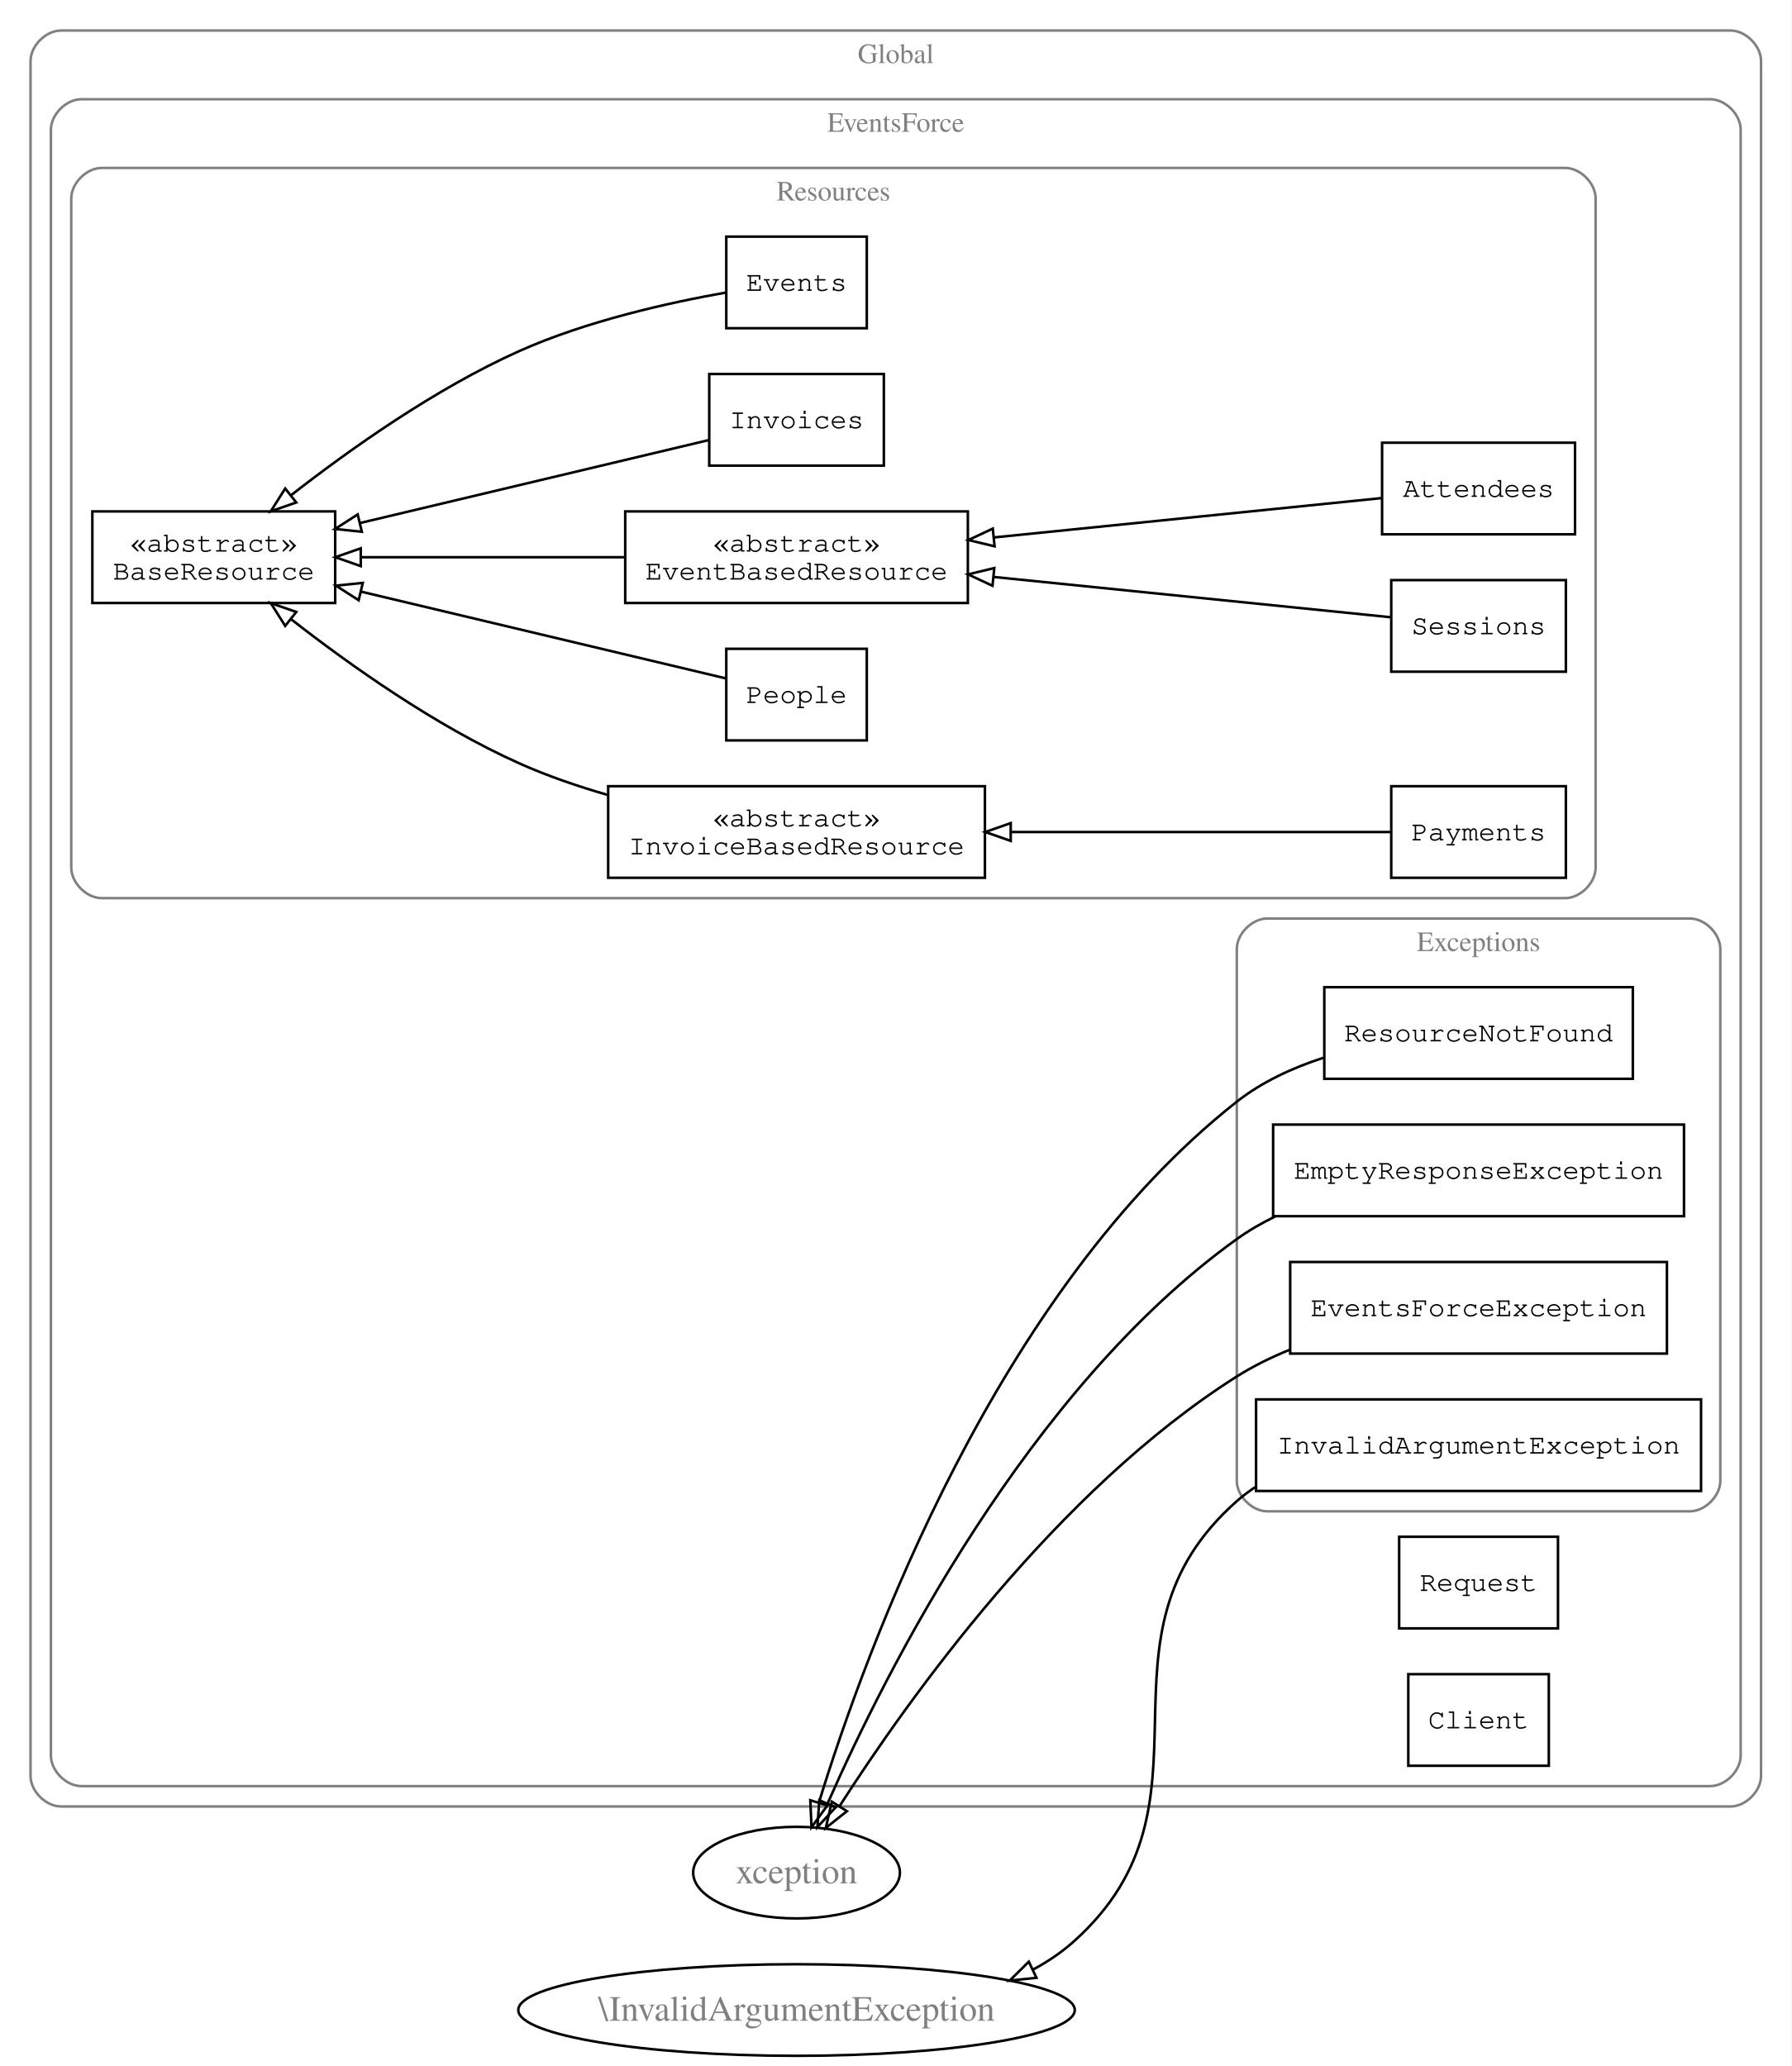
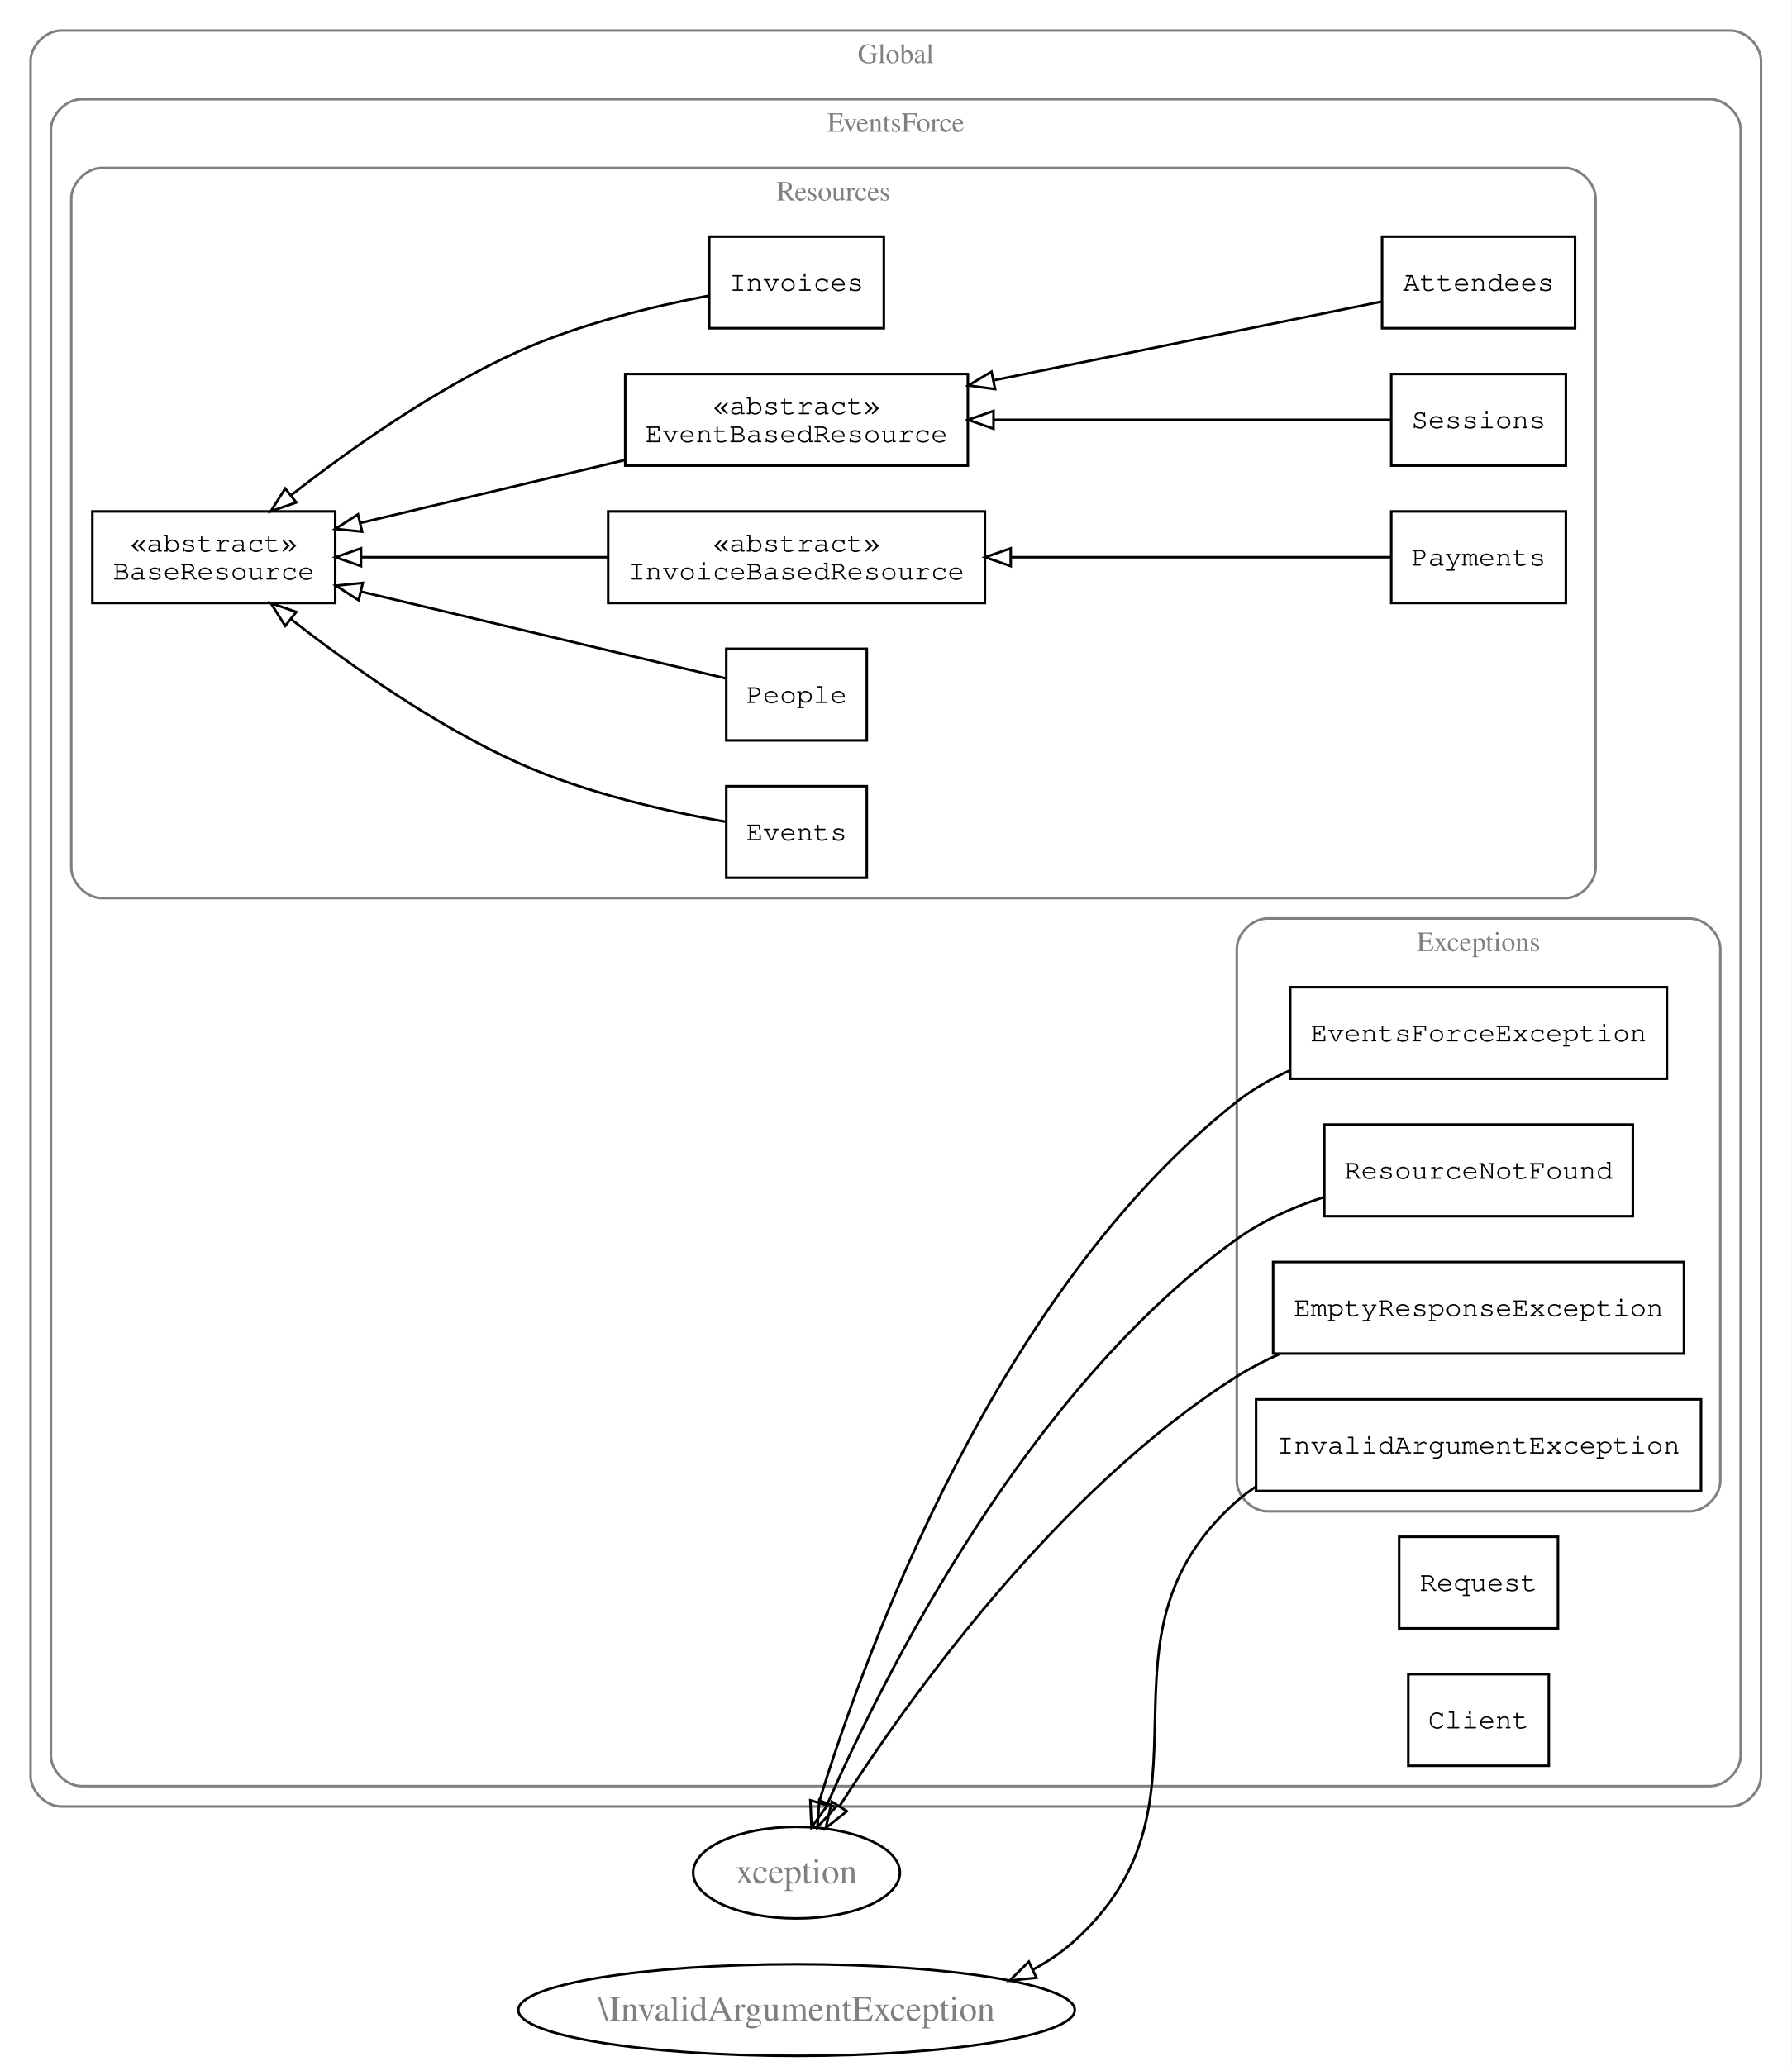
<svg xmlns="http://www.w3.org/2000/svg" width="704pt" height="812pt" viewBox="0.00 0.00 704.00 812.00">
  <g id="graph0" class="graph" transform="scale(1 1) rotate(0) translate(4 808)">
    <polygon fill="white" stroke="none" points="-4,4 -4,-808 700,-808 700,4 -4,4" />
    <g id="clust1" class="cluster">
      <path fill="none" stroke="gray" d="M20,-98C20,-98 676,-98 676,-98 682,-98 688,-104 688,-110 688,-110 688,-784 688,-784 688,-790 682,-796 676,-796 676,-796 20,-796 20,-796 14,-796 8,-790 8,-784 8,-784 8,-110 8,-110 8,-104 14,-98 20,-98" />
      <text text-anchor="middle" x="348" y="-783.2" font-family="Times,serif" font-size="11.00" fill="gray">Global</text>
    </g>
    <g id="clust2" class="cluster">
      <path fill="none" stroke="gray" d="M28,-106C28,-106 668,-106 668,-106 674,-106 680,-112 680,-118 680,-118 680,-757 680,-757 680,-763 674,-769 668,-769 668,-769 28,-769 28,-769 22,-769 16,-763 16,-757 16,-757 16,-118 16,-118 16,-112 22,-106 28,-106" />
      <text text-anchor="middle" x="348" y="-756.2" font-family="Times,serif" font-size="11.00" fill="gray">EventsForce</text>
    </g>
    <g id="clust3" class="cluster">
      <path fill="none" stroke="gray" d="M36,-455C36,-455 611,-455 611,-455 617,-455 623,-461 623,-467 623,-467 623,-730 623,-730 623,-736 617,-742 611,-742 611,-742 36,-742 36,-742 30,-742 24,-736 24,-730 24,-730 24,-467 24,-467 24,-461 30,-455 36,-455" />
      <text text-anchor="middle" x="323.5" y="-729.2" font-family="Times,serif" font-size="11.00" fill="gray">Resources</text>
    </g>
    <g id="clust4" class="cluster">
      <path fill="none" stroke="gray" d="M494,-214C494,-214 660,-214 660,-214 666,-214 672,-220 672,-226 672,-226 672,-435 672,-435 672,-441 666,-447 660,-447 660,-447 494,-447 494,-447 488,-447 482,-441 482,-435 482,-435 482,-226 482,-226 482,-220 488,-214 494,-214" />
      <text text-anchor="middle" x="577" y="-434.2" font-family="Times,serif" font-size="11.00" fill="gray">Exceptions</text>
    </g>
    <g id="node1" class="node">
      <polygon fill="none" stroke="black" points="127.713,-607 32.287,-607 32.287,-571 127.713,-571 127.713,-607" />
      <text text-anchor="start" x="46.995" y="-591.2" font-family="Courier,monospace" font-size="11.00">«abstract»</text>
      <text text-anchor="start" x="40.394" y="-580.2" font-family="Courier,monospace" font-size="11.00">BaseResource</text>
    </g>
    <g id="node2" class="node">
-       <polygon fill="none" stroke="black" points="614.911,-634 539.089,-634 539.089,-598 614.911,-598 614.911,-634" />
-       <text text-anchor="middle" x="577" y="-612.7" font-family="Courier,monospace" font-size="11.00">Attendees</text>
+       <polygon fill="none" stroke="black" points="614.911,-715 539.089,-715 539.089,-679 614.911,-679 614.911,-715" />
+       <text text-anchor="middle" x="577" y="-693.7" font-family="Courier,monospace" font-size="11.00">Attendees</text>
+     </g>
+     <g id="node7" class="node">
+       <polygon fill="none" stroke="black" points="376.319,-661 241.681,-661 241.681,-625 376.319,-625 376.319,-661" />
+       <text text-anchor="start" x="275.995" y="-645.2" font-family="Courier,monospace" font-size="11.00">«abstract»</text>
+       <text text-anchor="start" x="249.59" y="-634.2" font-family="Courier,monospace" font-size="11.00">EventBasedResource</text>
+     </g>
+     <g id="edge1" class="edge">
+       <path fill="none" stroke="black" d="M539.293,-689.548C500.011,-681.574 436.573,-668.695 386.371,-658.504" />
+       <polygon fill="none" stroke="black" points="387.015,-655.063 376.519,-656.504 385.622,-661.923 387.015,-655.063" />
+     </g>
+     <g id="node3" class="node">
+       <polygon fill="none" stroke="black" points="383.021,-607 234.979,-607 234.979,-571 383.021,-571 383.021,-607" />
+       <text text-anchor="start" x="275.995" y="-591.2" font-family="Courier,monospace" font-size="11.00">«abstract»</text>
+       <text text-anchor="start" x="242.989" y="-580.2" font-family="Courier,monospace" font-size="11.00">InvoiceBasedResource</text>
+     </g>
+     <g id="edge4" class="edge">
+       <path fill="none" stroke="black" d="M234.926,-589C203.507,-589 167.333,-589 137.951,-589" />
+       <polygon fill="none" stroke="black" points="137.86,-585.5 127.86,-589 137.86,-592.5 137.86,-585.5" />
    </g>
    <g id="node4" class="node">
-       <polygon fill="none" stroke="black" points="376.319,-607 241.681,-607 241.681,-571 376.319,-571 376.319,-607" />
-       <text text-anchor="start" x="275.995" y="-591.2" font-family="Courier,monospace" font-size="11.00">«abstract»</text>
-       <text text-anchor="start" x="249.59" y="-580.2" font-family="Courier,monospace" font-size="11.00">EventBasedResource</text>
-     </g>
-     <g id="edge1" class="edge">
-       <path fill="none" stroke="black" d="M539.293,-612.274C500.093,-608.295 436.837,-601.874 386.685,-596.784" />
-       <polygon fill="none" stroke="black" points="386.821,-593.28 376.519,-595.752 386.114,-600.244 386.821,-593.28" />
-     </g>
-     <g id="node3" class="node">
-       <polygon fill="none" stroke="black" points="336.608,-715 281.392,-715 281.392,-679 336.608,-679 336.608,-715" />
-       <text text-anchor="middle" x="309" y="-693.7" font-family="Courier,monospace" font-size="11.00">Events</text>
+       <polygon fill="none" stroke="black" points="343.309,-715 274.691,-715 274.691,-679 343.309,-679 343.309,-715" />
+       <text text-anchor="middle" x="309" y="-693.7" font-family="Courier,monospace" font-size="11.00">Invoices</text>
    </g>
    <g id="edge5" class="edge">
-       <path fill="none" stroke="black" d="M281.392,-693.044C258.987,-689.088 226.456,-681.856 200,-670 167.095,-655.254 133.481,-631.4 110.409,-613.389" />
+       <path fill="none" stroke="black" d="M274.383,-691.758C252.542,-687.595 223.81,-680.67 200,-670 167.095,-655.254 133.481,-631.4 110.409,-613.389" />
      <polygon fill="none" stroke="black" points="112.417,-610.515 102.407,-607.046 108.069,-616.001 112.417,-610.515" />
    </g>
-     <g id="edge7" class="edge">
-       <path fill="none" stroke="black" d="M241.426,-589C208.634,-589 169.498,-589 138.09,-589" />
-       <polygon fill="none" stroke="black" points="137.756,-585.5 127.756,-589 137.756,-592.5 137.756,-585.5" />
-     </g>
    <g id="node5" class="node">
-       <polygon fill="none" stroke="black" points="383.021,-499 234.979,-499 234.979,-463 383.021,-463 383.021,-499" />
-       <text text-anchor="start" x="275.995" y="-483.2" font-family="Courier,monospace" font-size="11.00">«abstract»</text>
-       <text text-anchor="start" x="242.989" y="-472.2" font-family="Courier,monospace" font-size="11.00">InvoiceBasedResource</text>
+       <polygon fill="none" stroke="black" points="611.309,-661 542.691,-661 542.691,-625 611.309,-625 611.309,-661" />
+       <text text-anchor="middle" x="577" y="-639.7" font-family="Courier,monospace" font-size="11.00">Sessions</text>
    </g>
    <g id="edge8" class="edge">
-       <path fill="none" stroke="black" d="M234.775,-495.573C222.908,-498.989 210.935,-503.1 200,-508 167.095,-522.746 133.481,-546.6 110.409,-564.611" />
-       <polygon fill="none" stroke="black" points="108.069,-561.999 102.407,-570.954 112.417,-567.485 108.069,-561.999" />
+       <path fill="none" stroke="black" d="M542.58,-643C503.663,-643 438.129,-643 386.525,-643" />
+       <polygon fill="none" stroke="black" points="386.402,-639.5 376.402,-643 386.402,-646.5 386.402,-639.5" />
    </g>
    <g id="node6" class="node">
-       <polygon fill="none" stroke="black" points="343.309,-661 274.691,-661 274.691,-625 343.309,-625 343.309,-661" />
-       <text text-anchor="middle" x="309" y="-639.7" font-family="Courier,monospace" font-size="11.00">Invoices</text>
+       <polygon fill="none" stroke="black" points="611.309,-607 542.691,-607 542.691,-571 611.309,-571 611.309,-607" />
+       <text text-anchor="middle" x="577" y="-585.7" font-family="Courier,monospace" font-size="11.00">Payments</text>
    </g>
    <g id="edge9" class="edge">
-       <path fill="none" stroke="black" d="M274.505,-635.032C238.464,-626.459 180.525,-612.676 137.427,-602.423" />
-       <polygon fill="none" stroke="black" points="138.182,-599.005 127.643,-600.096 136.562,-605.815 138.182,-599.005" />
-     </g>
-     <g id="node7" class="node">
-       <polygon fill="none" stroke="black" points="611.309,-499 542.691,-499 542.691,-463 611.309,-463 611.309,-499" />
-       <text text-anchor="middle" x="577" y="-477.7" font-family="Courier,monospace" font-size="11.00">Payments</text>
+       <path fill="none" stroke="black" d="M542.58,-589C505.376,-589 443.846,-589 393.417,-589" />
+       <polygon fill="none" stroke="black" points="393.163,-585.5 383.163,-589 393.163,-592.5 393.163,-585.5" />
    </g>
    <g id="edge10" class="edge">
-       <path fill="none" stroke="black" d="M542.58,-481C505.376,-481 443.846,-481 393.417,-481" />
-       <polygon fill="none" stroke="black" points="393.163,-477.5 383.163,-481 393.163,-484.5 393.163,-477.5" />
+       <path fill="none" stroke="black" d="M241.426,-627.163C208.491,-619.328 169.158,-609.971 137.681,-602.484" />
+       <polygon fill="none" stroke="black" points="138.294,-599.032 127.756,-600.122 136.674,-605.842 138.294,-599.032" />
    </g>
    <g id="node8" class="node">
      <polygon fill="none" stroke="black" points="336.608,-553 281.392,-553 281.392,-517 336.608,-517 336.608,-553" />
      <text text-anchor="middle" x="309" y="-531.7" font-family="Courier,monospace" font-size="11.00">People</text>
    </g>
    <g id="edge11" class="edge">
      <path fill="none" stroke="black" d="M281.069,-541.407C245.947,-549.761 183.597,-564.594 137.809,-575.486" />
      <polygon fill="none" stroke="black" points="136.934,-572.096 128.015,-577.816 138.554,-578.906 136.934,-572.096" />
    </g>
    <g id="node9" class="node">
-       <polygon fill="none" stroke="black" points="611.309,-580 542.691,-580 542.691,-544 611.309,-544 611.309,-580" />
-       <text text-anchor="middle" x="577" y="-558.7" font-family="Courier,monospace" font-size="11.00">Sessions</text>
+       <polygon fill="none" stroke="black" points="336.608,-499 281.392,-499 281.392,-463 336.608,-463 336.608,-499" />
+       <text text-anchor="middle" x="309" y="-477.7" font-family="Courier,monospace" font-size="11.00">Events</text>
    </g>
    <g id="edge12" class="edge">
-       <path fill="none" stroke="black" d="M542.58,-565.392C503.663,-569.342 438.129,-575.994 386.525,-581.232" />
-       <polygon fill="none" stroke="black" points="385.998,-577.768 376.402,-582.26 386.705,-584.732 385.998,-577.768" />
+       <path fill="none" stroke="black" d="M281.392,-484.956C258.987,-488.912 226.456,-496.144 200,-508 167.095,-522.746 133.481,-546.6 110.409,-564.611" />
+       <polygon fill="none" stroke="black" points="108.069,-561.999 102.407,-570.954 112.417,-567.485 108.069,-561.999" />
    </g>
    <g id="node10" class="node">
-       <polygon fill="none" stroke="black" points="657.724,-366 496.276,-366 496.276,-330 657.724,-330 657.724,-366" />
-       <text text-anchor="middle" x="577" y="-344.7" font-family="Courier,monospace" font-size="11.00">EmptyResponseException</text>
+       <polygon fill="none" stroke="black" points="637.618,-366 516.382,-366 516.382,-330 637.618,-330 637.618,-366" />
+       <text text-anchor="middle" x="577" y="-344.7" font-family="Courier,monospace" font-size="11.00">ResourceNotFound</text>
    </g>
    <g id="node16" class="node">
      <ellipse fill="none" stroke="black" cx="309" cy="-72" rx="40.616" ry="18" />
      <text text-anchor="middle" x="309" y="-67.8" font-family="Times,serif" font-size="14.00" fill="gray">xception</text>
    </g>
    <g id="edge2" class="edge">
-       <path fill="none" stroke="black" d="M497.111,-329.901C491.79,-327.318 486.688,-324.368 482,-321 399.795,-261.94 343.906,-150.751 321.282,-99.343" />
+       <path fill="none" stroke="black" d="M516.003,-337.421C504.035,-333.535 492.066,-328.232 482,-321 399.795,-261.94 343.906,-150.751 321.282,-99.343" />
      <polygon fill="none" stroke="black" points="324.379,-97.686 317.202,-89.891 317.952,-100.46 324.379,-97.686" />
    </g>
    <g id="node11" class="node">
+       <polygon fill="none" stroke="black" points="657.724,-312 496.276,-312 496.276,-276 657.724,-276 657.724,-312" />
+       <text text-anchor="middle" x="577" y="-290.7" font-family="Courier,monospace" font-size="11.00">EmptyResponseException</text>
+     </g>
+     <g id="edge3" class="edge">
+       <path fill="none" stroke="black" d="M498.981,-275.9C493.048,-273.309 487.31,-270.358 482,-267 411.263,-222.272 352.773,-140.056 325.891,-98.109" />
+       <polygon fill="none" stroke="black" points="328.789,-96.144 320.492,-89.556 322.87,-99.881 328.789,-96.144" />
+     </g>
+     <g id="node12" class="node">
      <polygon fill="none" stroke="black" points="664.426,-258 489.574,-258 489.574,-222 664.426,-222 664.426,-258" />
      <text text-anchor="middle" x="577" y="-236.7" font-family="Courier,monospace" font-size="11.00">InvalidArgumentException</text>
    </g>
    <g id="node17" class="node">
      <ellipse fill="none" stroke="black" cx="309" cy="-18" rx="109.337" ry="18" />
      <text text-anchor="middle" x="309" y="-13.8" font-family="Times,serif" font-size="14.00" fill="gray">\InvalidArgumentException</text>
    </g>
-     <g id="edge3" class="edge">
+     <g id="edge6" class="edge">
      <path fill="none" stroke="black" d="M489.615,-223.764C486.938,-222.023 484.387,-220.107 482,-218 420.538,-163.746 479.051,-99.715 418,-45 413.183,-40.683 407.779,-37.033 402.025,-33.95" />
      <polygon fill="none" stroke="black" points="403.265,-30.665 392.728,-29.557 400.274,-36.994 403.265,-30.665" />
    </g>
-     <g id="node12" class="node">
-       <polygon fill="none" stroke="black" points="651.021,-312 502.979,-312 502.979,-276 651.021,-276 651.021,-312" />
-       <text text-anchor="middle" x="577" y="-290.7" font-family="Courier,monospace" font-size="11.00">EventsForceException</text>
+     <g id="node13" class="node">
+       <polygon fill="none" stroke="black" points="651.021,-420 502.979,-420 502.979,-384 651.021,-384 651.021,-420" />
+       <text text-anchor="middle" x="577" y="-398.7" font-family="Courier,monospace" font-size="11.00">EventsForceException</text>
    </g>
-     <g id="edge4" class="edge">
-       <path fill="none" stroke="black" d="M502.854,-277.532C495.55,-274.566 488.458,-271.083 482,-267 411.263,-222.272 352.773,-140.056 325.891,-98.109" />
-       <polygon fill="none" stroke="black" points="328.789,-96.144 320.492,-89.556 322.87,-99.881 328.789,-96.144" />
-     </g>
-     <g id="node13" class="node">
-       <polygon fill="none" stroke="black" points="637.618,-420 516.382,-420 516.382,-384 637.618,-384 637.618,-420" />
-       <text text-anchor="middle" x="577" y="-398.7" font-family="Courier,monospace" font-size="11.00">ResourceNotFound</text>
-     </g>
-     <g id="edge6" class="edge">
-       <path fill="none" stroke="black" d="M515.99,-392.251C503.89,-388.31 491.871,-382.774 482,-375 387.634,-300.682 336.174,-159.345 317.836,-99.679" />
+     <g id="edge7" class="edge">
+       <path fill="none" stroke="black" d="M502.878,-387.269C495.405,-383.972 488.269,-379.937 482,-375 387.634,-300.682 336.174,-159.345 317.836,-99.679" />
      <polygon fill="none" stroke="black" points="321.113,-98.421 314.889,-89.847 314.408,-100.431 321.113,-98.421" />
    </g>
    <g id="node14" class="node">
      <polygon fill="none" stroke="black" points="608.208,-204 545.792,-204 545.792,-168 608.208,-168 608.208,-204" />
      <text text-anchor="middle" x="577" y="-182.7" font-family="Courier,monospace" font-size="11.00">Request</text>
    </g>
    <g id="node15" class="node">
      <polygon fill="none" stroke="black" points="604.608,-150 549.392,-150 549.392,-114 604.608,-114 604.608,-150" />
      <text text-anchor="middle" x="577" y="-128.7" font-family="Courier,monospace" font-size="11.00">Client</text>
    </g>
  </g>
</svg>
